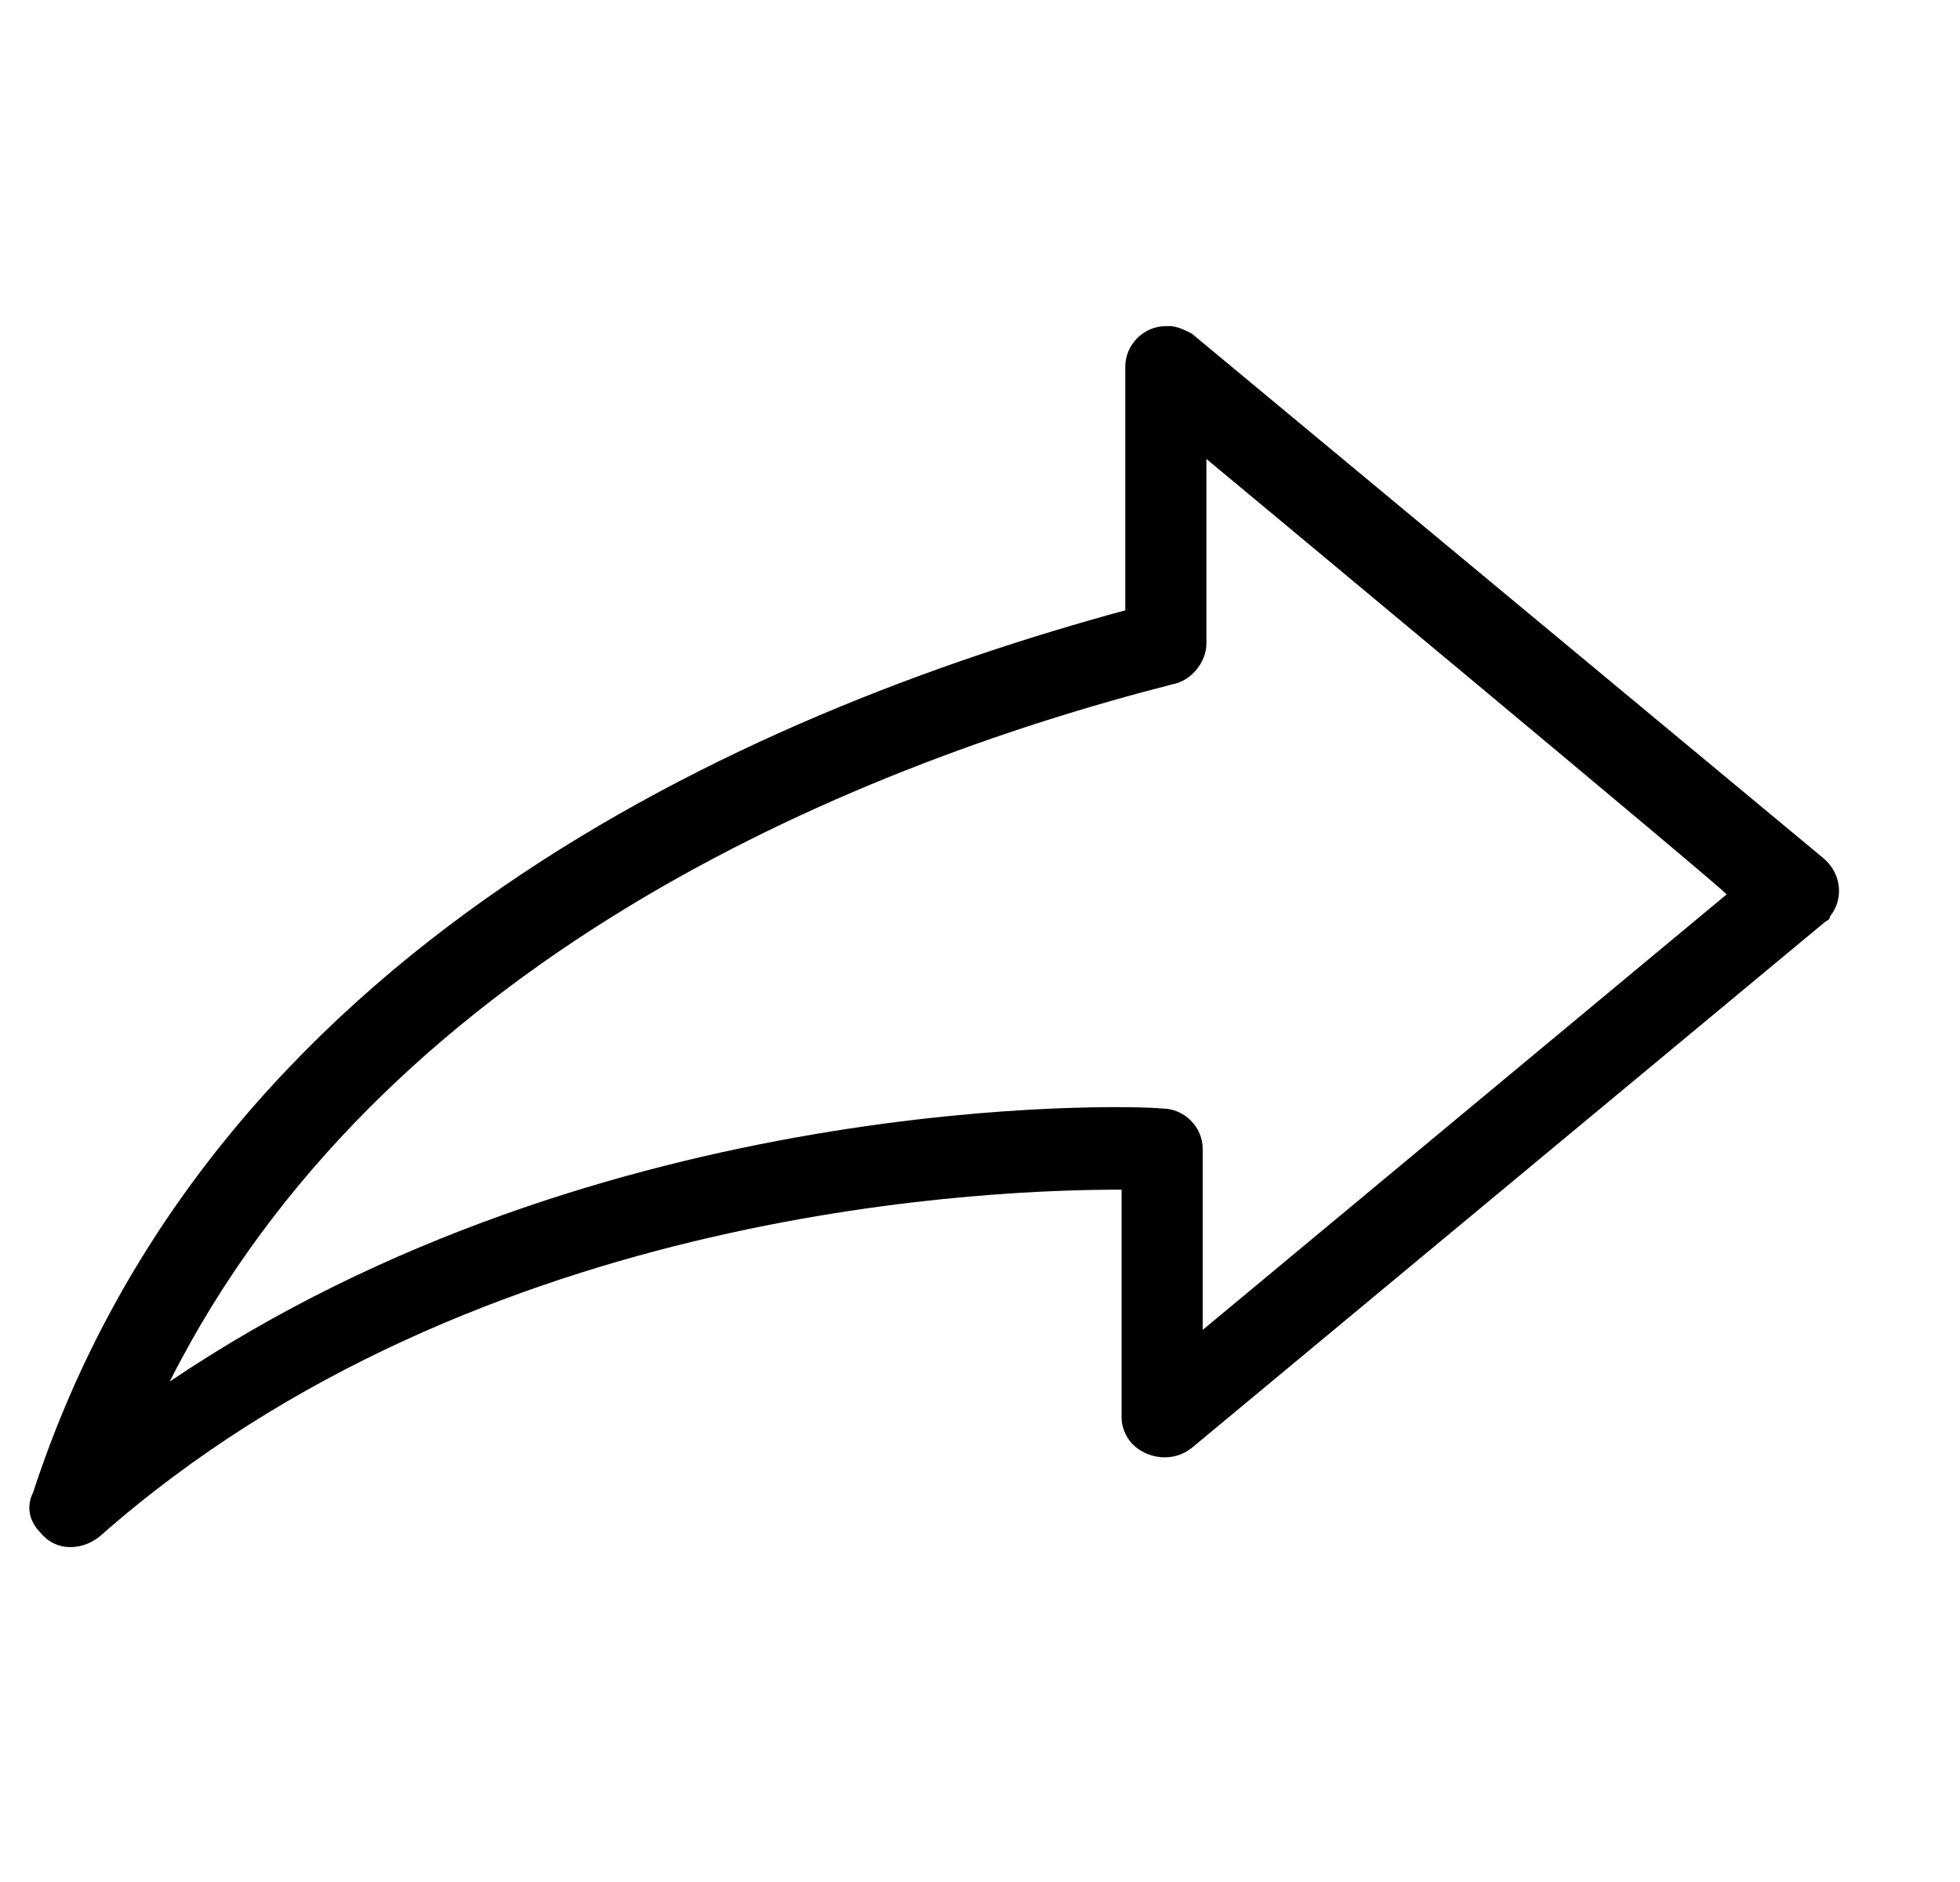
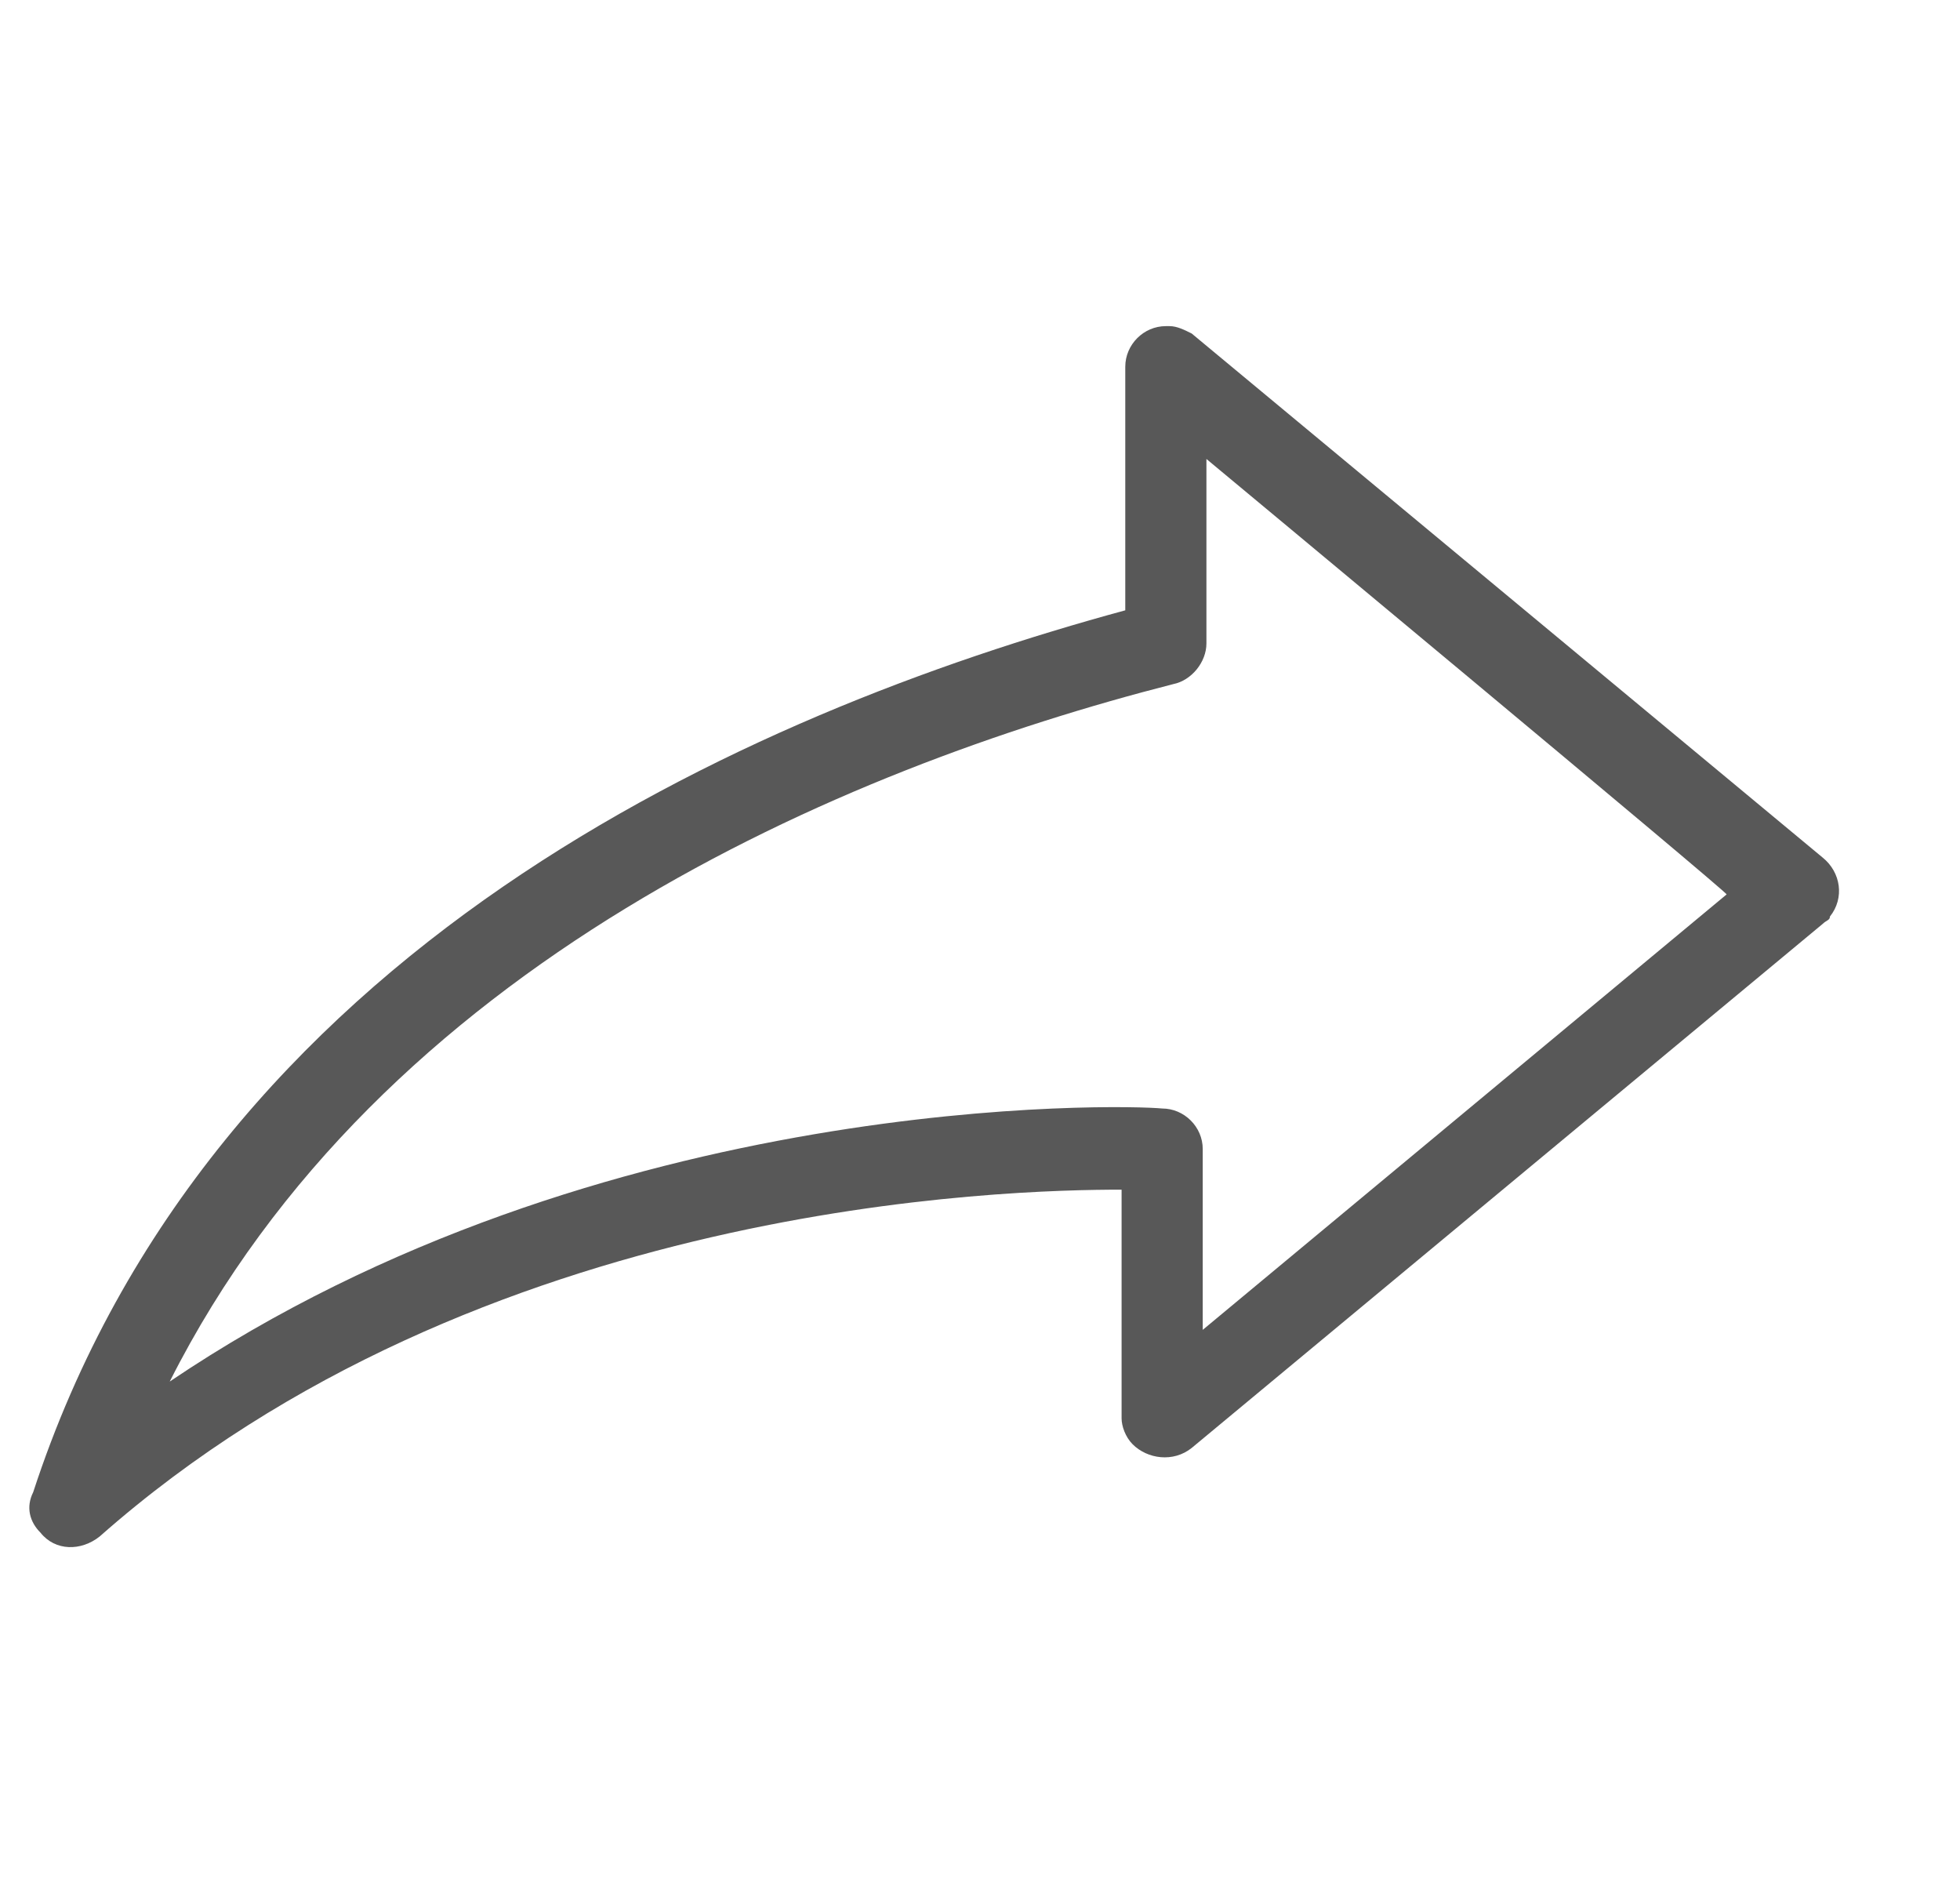
<svg xmlns="http://www.w3.org/2000/svg" width="25" height="24" viewBox="0 0 25 24" fill="none">
-   <path d="M14.918 4.159C15.012 4.159 15.106 4.206 15.2 4.253L23.247 10.935C23.482 11.124 23.529 11.453 23.341 11.688C23.341 11.736 23.294 11.736 23.247 11.783L15.2 18.465C14.965 18.653 14.635 18.606 14.447 18.418C14.353 18.324 14.306 18.183 14.306 18.088V15.171C12.894 15.171 6.118 15.312 1.271 19.594C1.035 19.782 0.706 19.782 0.518 19.547C0.376 19.406 0.329 19.218 0.423 19.03C2.682 12.112 9.506 9.1 14.353 7.783V4.677C14.353 4.394 14.588 4.159 14.87 4.159H14.918ZM15.388 5.853V8.206C15.388 8.441 15.2 8.677 14.965 8.724C10.729 9.806 4.847 12.3 2.165 17.618C7.671 13.9 14.353 14.088 14.823 14.136C15.106 14.136 15.341 14.371 15.341 14.653V16.959L22.023 11.406C22.07 11.406 15.388 5.853 15.388 5.853Z" fill="black" />
+   <path d="M14.918 4.159C15.012 4.159 15.106 4.206 15.2 4.253L23.247 10.935C23.482 11.124 23.529 11.453 23.341 11.688C23.341 11.736 23.294 11.736 23.247 11.783L15.2 18.465C14.965 18.653 14.635 18.606 14.447 18.418C14.353 18.324 14.306 18.183 14.306 18.088V15.171C12.894 15.171 6.118 15.312 1.271 19.594C1.035 19.782 0.706 19.782 0.518 19.547C0.376 19.406 0.329 19.218 0.423 19.03C2.682 12.112 9.506 9.1 14.353 7.783V4.677C14.353 4.394 14.588 4.159 14.87 4.159H14.918ZM15.388 5.853V8.206C15.388 8.441 15.2 8.677 14.965 8.724C10.729 9.806 4.847 12.3 2.165 17.618C7.671 13.9 14.353 14.088 14.823 14.136C15.106 14.136 15.341 14.371 15.341 14.653V16.959L22.023 11.406C22.07 11.406 15.388 5.853 15.388 5.853Z" fill="#585858" />
</svg>
